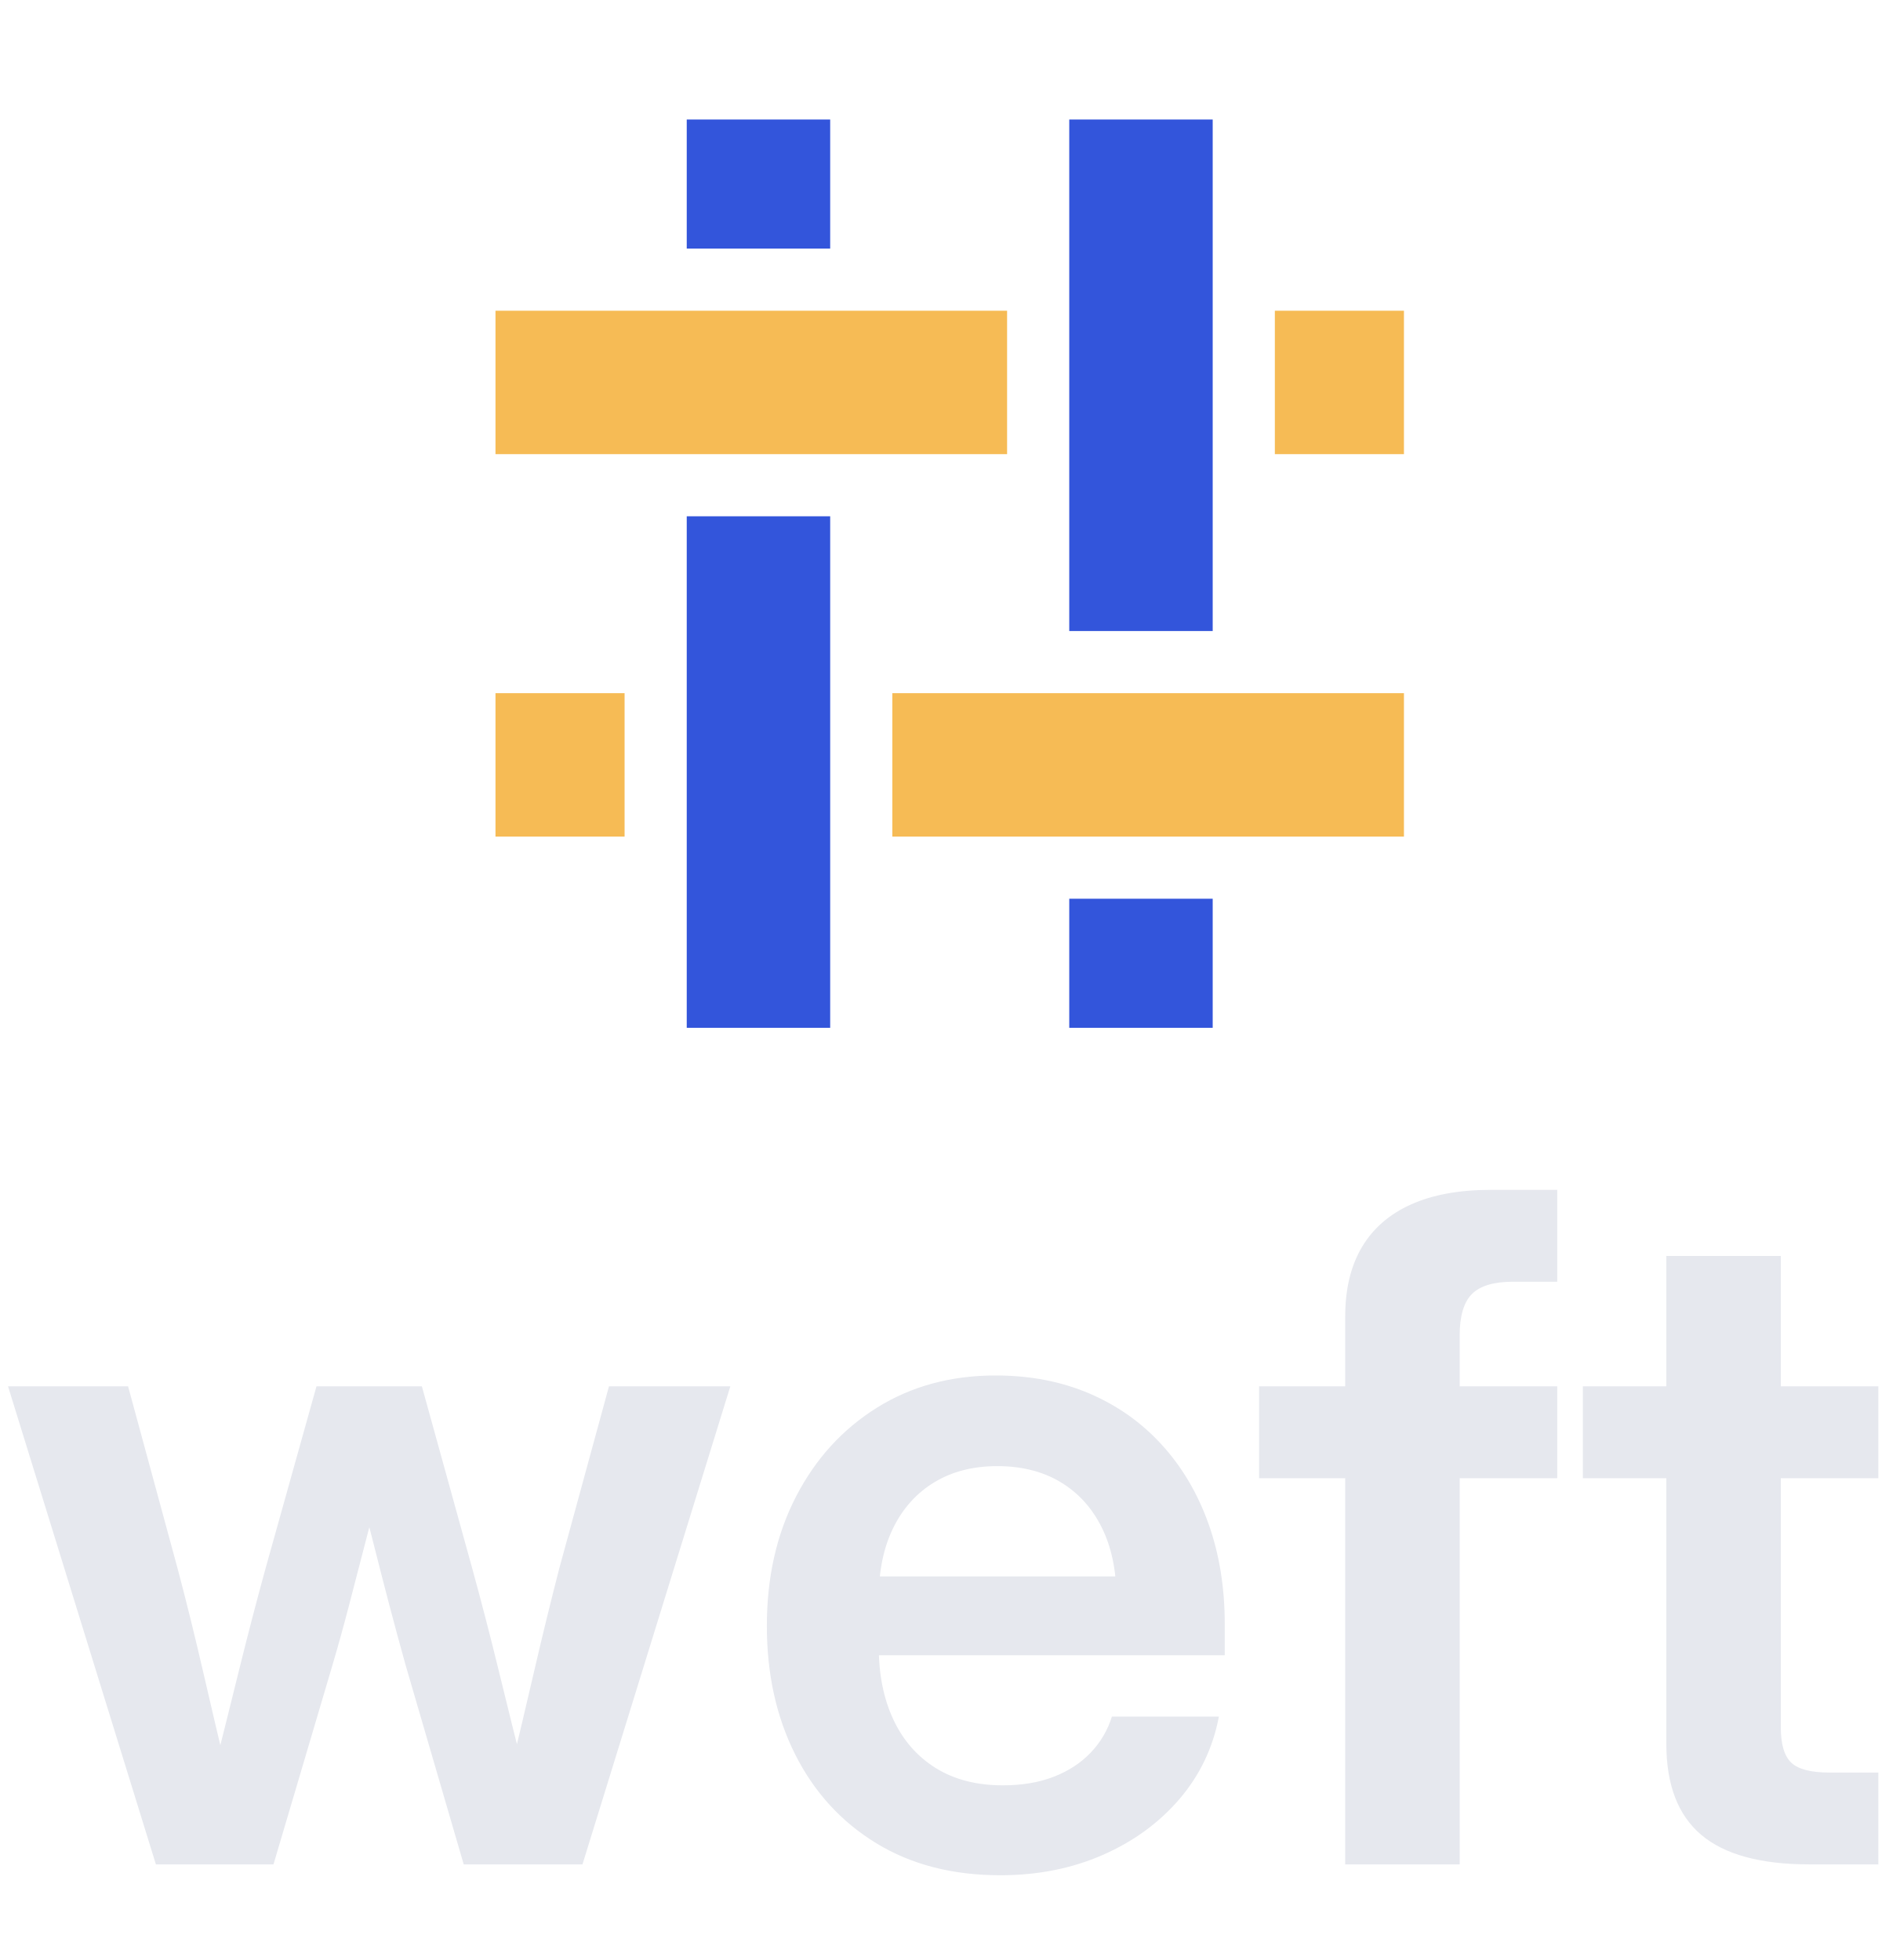
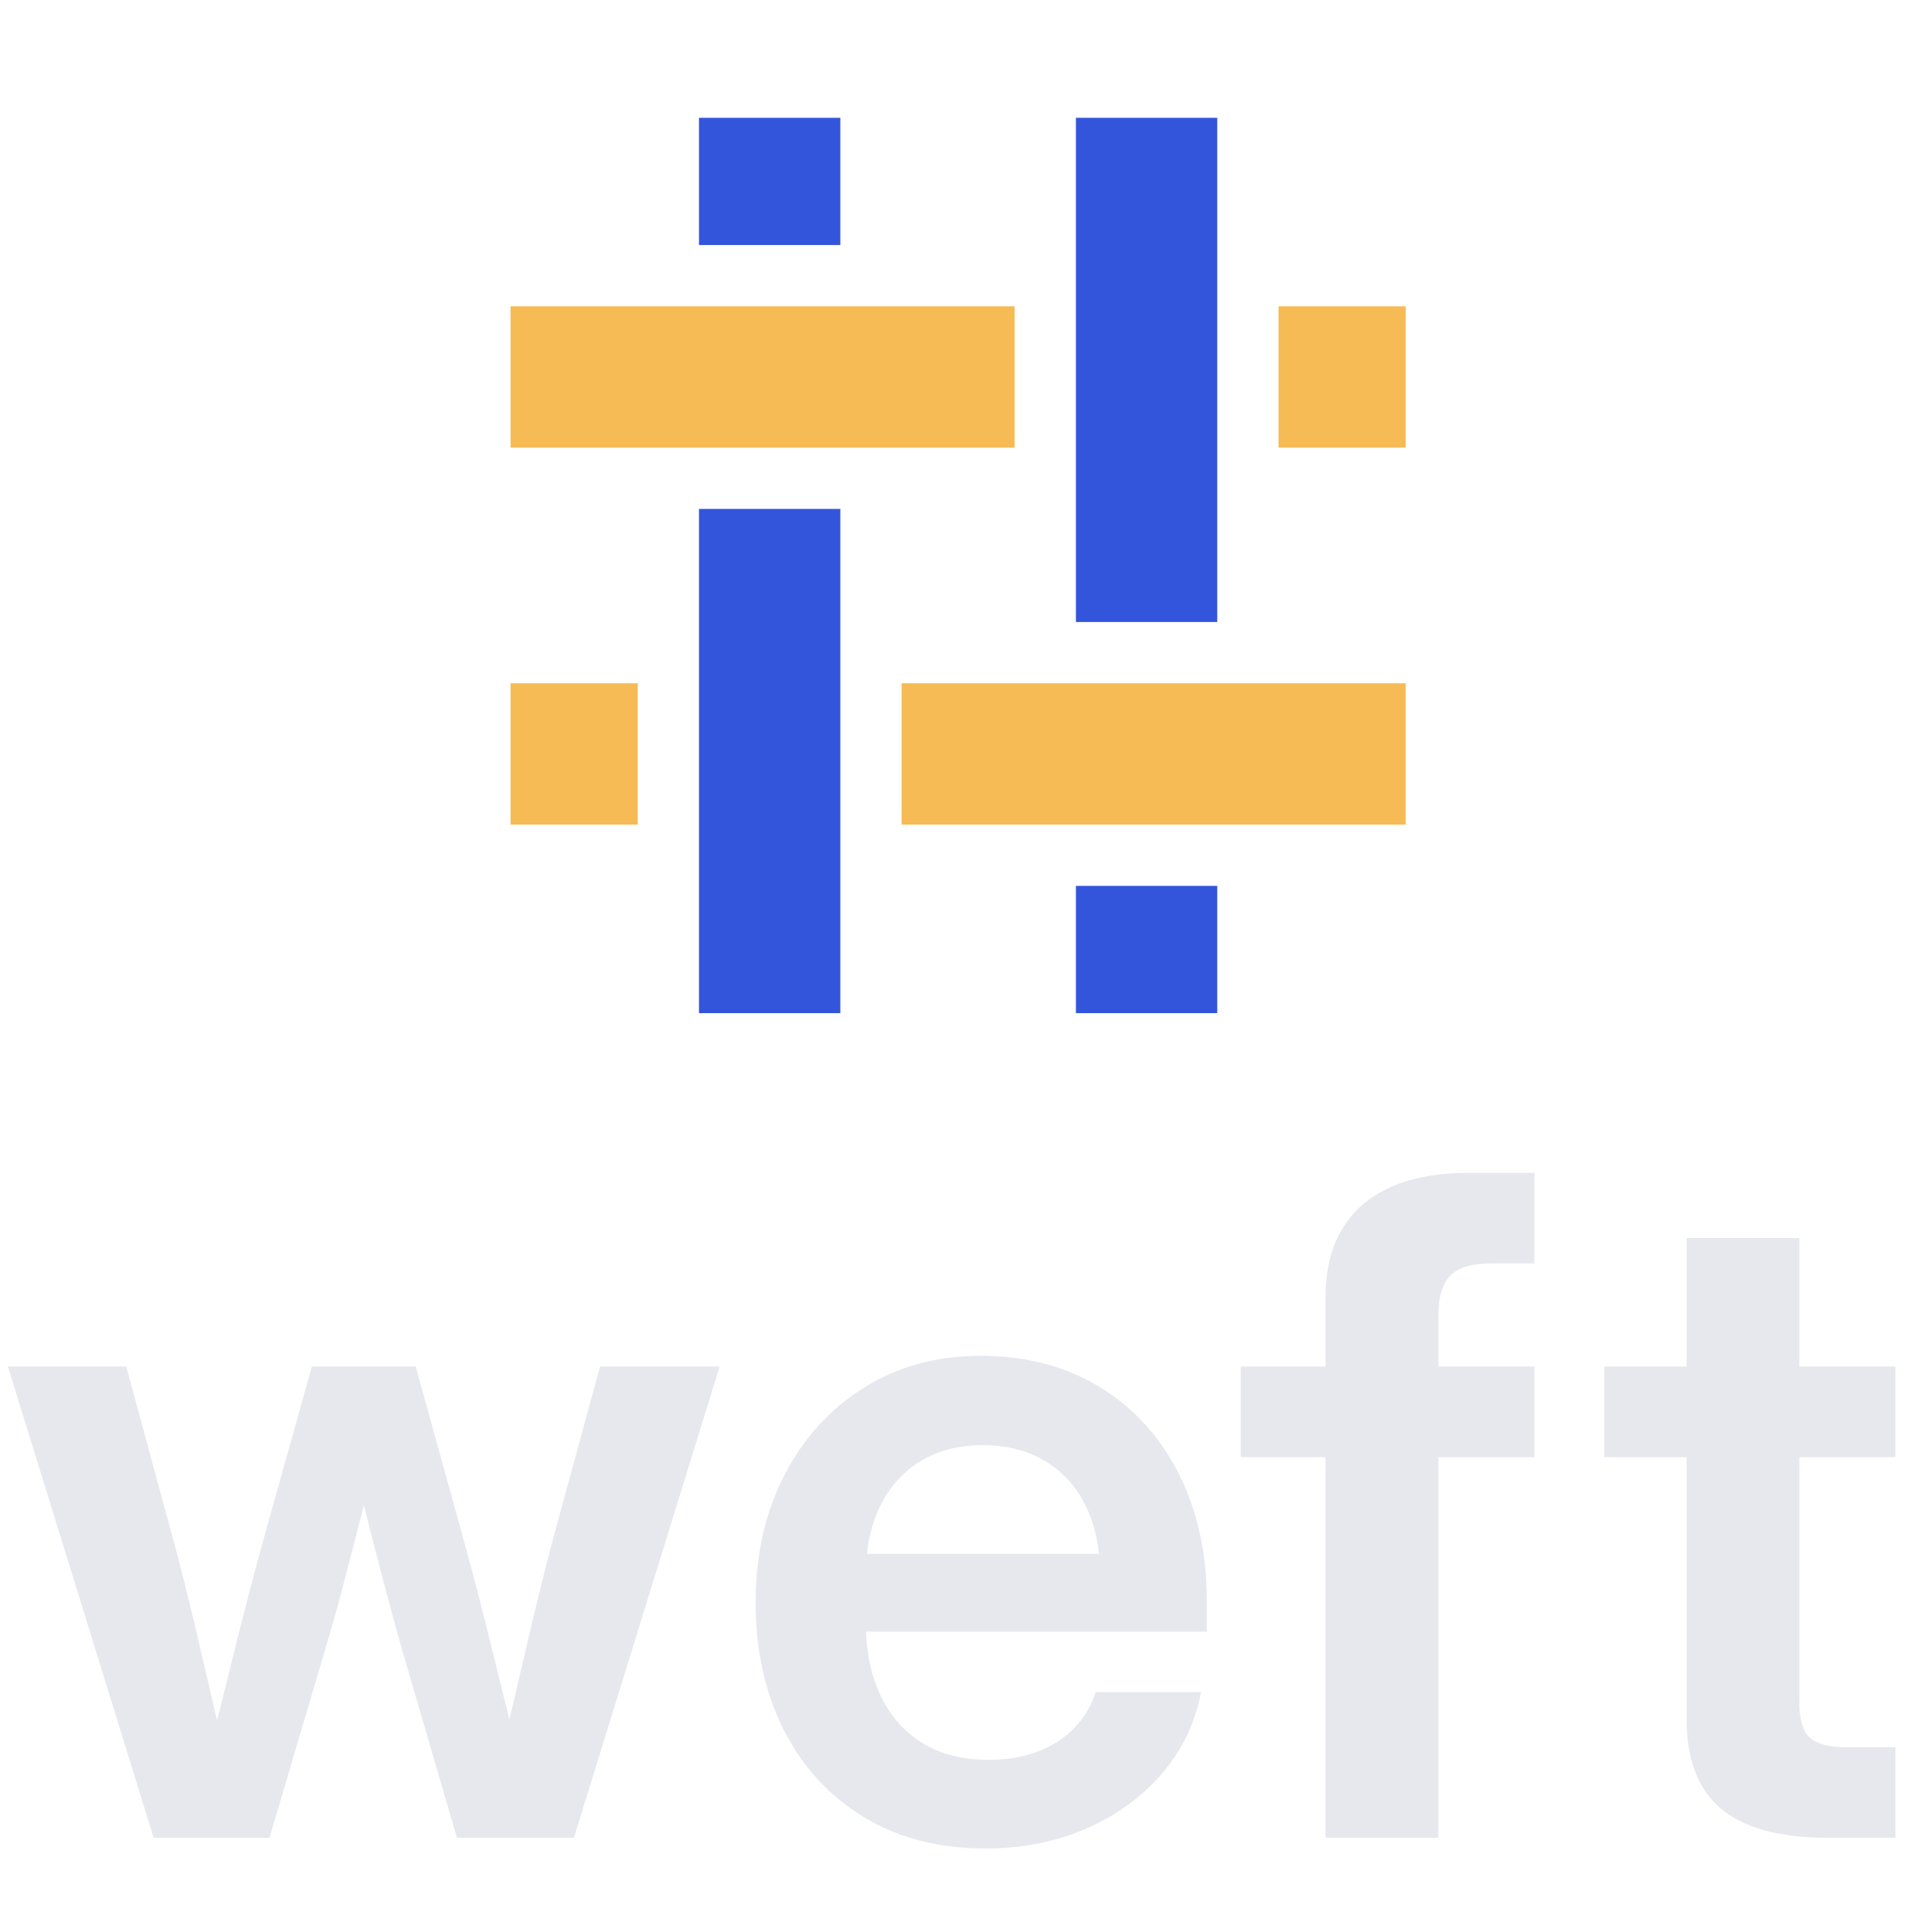
- <svg xmlns="http://www.w3.org/2000/svg" viewBox="0 0 79.451 82" width="79.451" height="82">
-   <g transform="translate(15.7254 0) scale(1)">
+ <svg xmlns="http://www.w3.org/2000/svg" viewBox="0 0 81.345 82" width="81.345" height="82">
+   <g transform="translate(16.6723 0) scale(1)">
    <path fill="#f6bb55" d="M5,13V19H26.4V13Z" />
    <path fill="#f6bb55" d="M37.6,13V19H43V13Z" />
    <path fill="#f6bb55" d="M5,29V35H10.4V29Z" />
    <path fill="#f6bb55" d="M21.6,29V35H43V29Z" />
    <path fill="#3355db" d="M13,5H19V10.4H13Z" />
    <path fill="#3355db" d="M13,21.6H19V43H13Z" />
    <path fill="#3355db" d="M29,5H35V26.4H29Z" />
    <path fill="#3355db" d="M29,37.6H35V43H29Z" />
  </g>
-   <path fill="#e6e8ee" transform="translate(0 78) scale(0.0189394 -0.0189394)" d="M344.321 0.0 17.76 1056.0H282.877L391.758 655.357Q421.318 544.038 448.558 425.738Q475.798 307.438 503.358 192.958H468.919Q497.919 307.438 527.099 425.738Q556.279 544.038 586.919 655.357L698.959 1056.0H931.757L1042.518 655.357Q1073.158 544.038 1102.018 425.738Q1130.878 307.438 1159.878 192.958H1124.238Q1152.078 307.438 1179.418 425.558Q1206.758 543.678 1235.598 655.357L1344.959 1056.0H1612.956L1286.396 0.0H1024.159L895.959 439.682Q877.759 504.842 860.059 572.182Q842.359 639.522 825.158 707.903Q807.958 776.283 789.758 842.883H841.598Q823.758 776.283 806.058 707.903Q788.358 639.522 770.838 572.182Q753.318 504.842 734.118 439.682L603.997 0.0Z M2209.199 -24.0Q2050.959 -24.0 1935.16 46.82Q1819.36 117.64 1756.5 242.32Q1693.64 367.0 1693.64 526.72Q1693.64 688.08 1758.24 812.9Q1822.84 937.72 1936.78 1008.86Q2050.72 1080.0 2198.639 1080.0Q2312.959 1080.0 2405.959 1040.18Q2498.959 1000.36 2565.919 926.9Q2632.878 853.44 2668.898 752.84Q2704.918 652.24 2704.918 530.68V462.081H1793.72V636.16H2578.599L2465.641 589.479Q2465.641 678.76 2433.441 743.861Q2401.241 808.961 2342.4 844.362Q2283.56 879.762 2202.599 879.762Q2122.639 879.762 2063.938 844.362Q2005.238 808.961 1973.037 743.861Q1940.837 678.76 1940.837 589.479V479.681Q1940.837 389.04 1972.937 320.16Q2005.038 251.279 2066.418 212.959Q2127.798 174.638 2214.959 174.638Q2278.44 174.638 2327.34 193.638Q2376.24 212.639 2408.88 246.899Q2441.521 281.159 2455.721 326.44H2691.958Q2672.318 222.92 2604.638 144.08Q2536.958 65.24 2434.899 20.62Q2332.839 -24.0 2209.199 -24.0Z M3439.196 1056.0V853.122H2780.8V1056.0ZM2970.96 0.0V1210.161Q2970.96 1301.281 3007.84 1363.48Q3044.72 1425.68 3116.399 1457.84Q3188.079 1490.0 3292.158 1490.0Q3339.038 1490.0 3381.377 1490.0Q3423.717 1490.0 3439.196 1490.0V1287.122Q3427.677 1287.122 3395.457 1287.122Q3363.237 1287.122 3341.997 1287.122Q3277.877 1287.122 3250.817 1259.922Q3223.756 1232.722 3223.756 1168.322V0.0Z M4148.437 1056.0V853.122H3495.8V1056.0ZM3680.2 1344.0H3932.997V302.798Q3932.997 246.838 3955.977 224.858Q3978.957 202.878 4040.357 202.878Q4064.797 202.878 4096.697 202.878Q4128.597 202.878 4148.437 202.878V0.0Q4122.077 0.0 4079.737 0.0Q4037.398 0.0 3996.278 0.0Q3834.359 0.0 3757.28 65.26Q3680.2 130.52 3680.2 266.079Z" />
+   <path fill="#e6e8ee" transform="translate(0 78) scale(0.0189394 -0.0189394)" d="M344.321 0.0 17.76 1056.0H282.877L391.758 655.357Q421.318 544.038 448.558 425.738Q475.798 307.438 503.358 192.958H468.919Q497.919 307.438 527.099 425.738Q556.279 544.038 586.919 655.357L698.959 1056.0H931.757L1042.518 655.357Q1073.158 544.038 1102.018 425.738Q1130.878 307.438 1159.878 192.958H1124.238Q1152.078 307.438 1179.418 425.558Q1206.758 543.678 1235.598 655.357L1344.959 1056.0H1612.956L1286.396 0.0H1024.159L895.959 439.682Q877.759 504.842 860.059 572.182Q842.359 639.522 825.158 707.903Q807.958 776.283 789.758 842.883H841.598Q823.758 776.283 806.058 707.903Q788.358 639.522 770.838 572.182Q753.318 504.842 734.118 439.682L603.997 0.0Z M2209.199 -24.0Q2050.959 -24.0 1935.16 46.82Q1819.36 117.64 1756.5 242.32Q1693.64 367.0 1693.64 526.72Q1693.64 688.08 1758.24 812.9Q1822.84 937.72 1936.78 1008.86Q2050.72 1080.0 2198.639 1080.0Q2312.959 1080.0 2405.959 1040.18Q2498.959 1000.36 2565.919 926.9Q2632.878 853.44 2668.898 752.84Q2704.918 652.24 2704.918 530.68V462.081H1793.72V636.16H2578.599L2465.641 589.479Q2465.641 678.76 2433.441 743.861Q2401.241 808.961 2342.4 844.362Q2283.56 879.762 2202.599 879.762Q2122.639 879.762 2063.938 844.362Q2005.238 808.961 1973.037 743.861Q1940.837 678.76 1940.837 589.479V479.681Q1940.837 389.04 1972.937 320.16Q2005.038 251.279 2066.418 212.959Q2127.798 174.638 2214.959 174.638Q2278.44 174.638 2327.34 193.638Q2376.24 212.639 2408.88 246.899Q2441.521 281.159 2455.721 326.44H2691.958Q2672.318 222.92 2604.638 144.08Q2536.958 65.24 2434.899 20.62Q2332.839 -24.0 2209.199 -24.0Z M3439.196 1056.0V853.122H2780.8V1056.0ZM2970.96 0.0V1210.161Q2970.96 1301.281 3007.84 1363.48Q3044.72 1425.68 3116.399 1457.84Q3188.079 1490.0 3292.158 1490.0Q3339.038 1490.0 3381.377 1490.0Q3423.717 1490.0 3439.196 1490.0V1287.122Q3427.677 1287.122 3395.457 1287.122Q3363.237 1287.122 3341.997 1287.122Q3277.877 1287.122 3250.817 1259.922Q3223.756 1232.722 3223.756 1168.322V0.0Z M4248.437 1056.0V853.122H3595.8V1056.0ZM3780.2 1344.0H4032.997V302.798Q4032.997 246.838 4055.977 224.858Q4078.957 202.878 4140.357 202.878Q4164.797 202.878 4196.697 202.878Q4228.597 202.878 4248.437 202.878V0.0Q4222.077 0.0 4179.737 0.0Q4137.398 0.0 4096.278 0.0Q3934.359 0.0 3857.28 65.26Q3780.2 130.52 3780.2 266.079Z" />
</svg>
